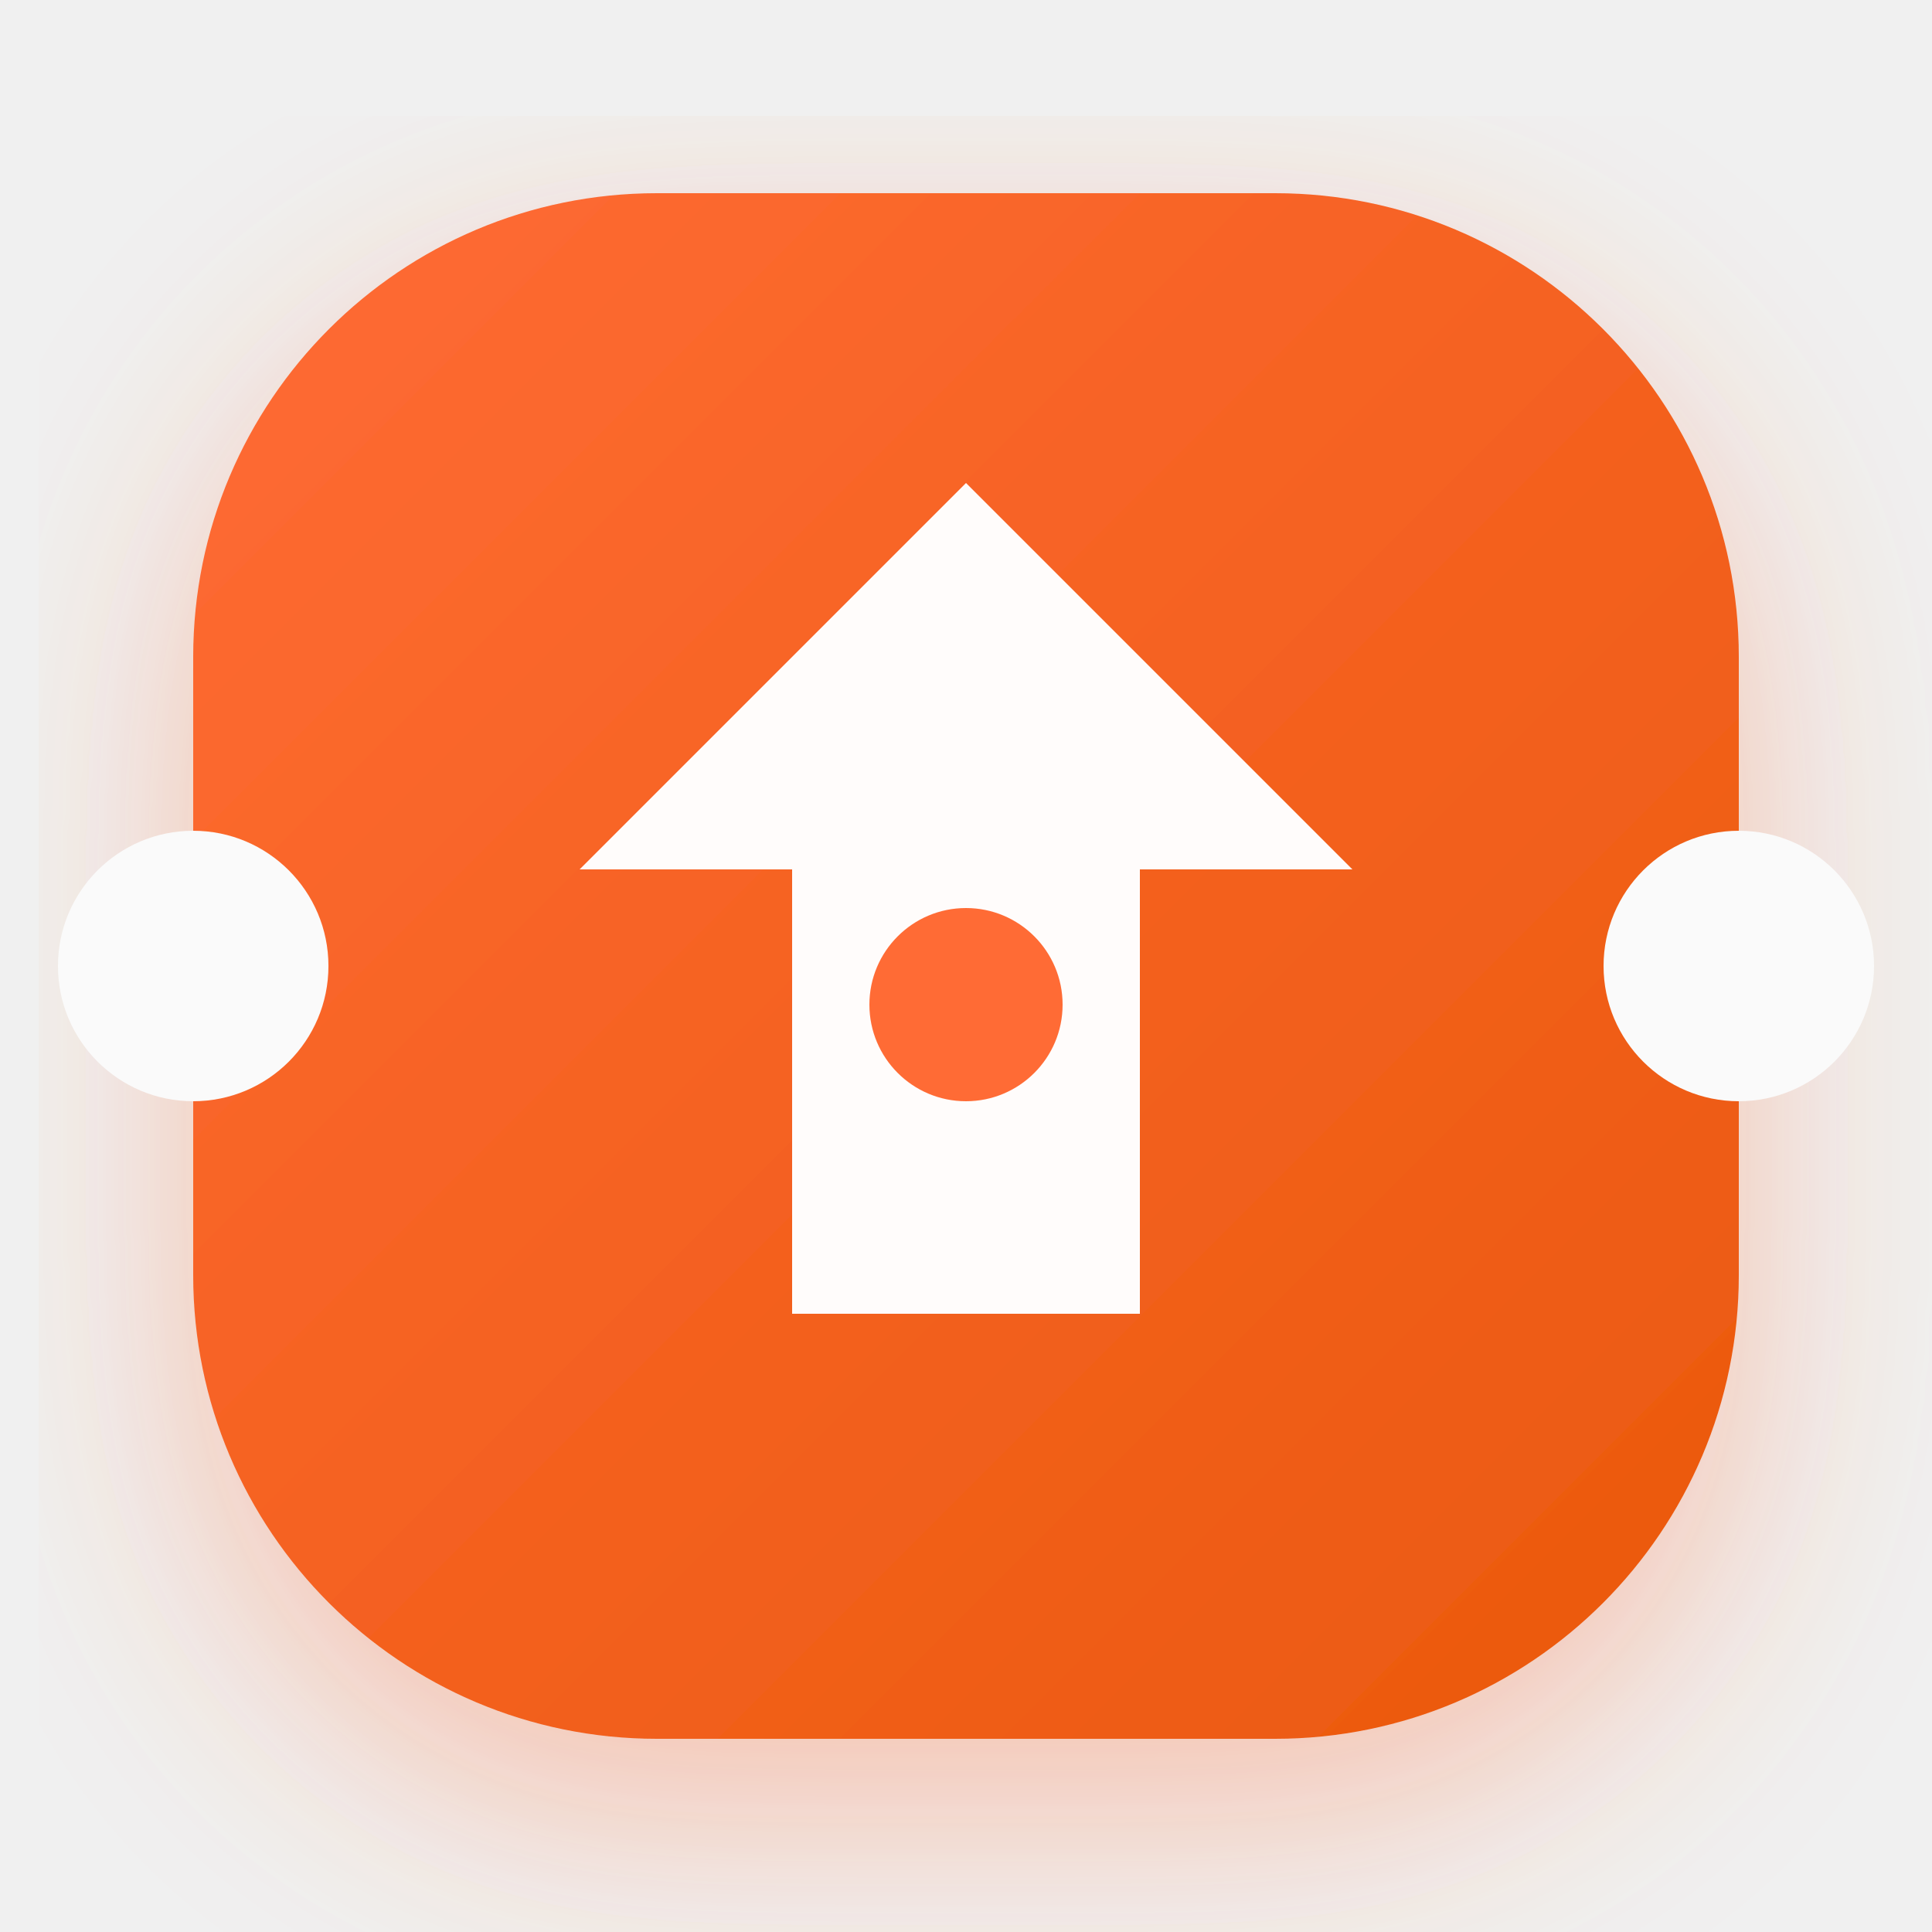
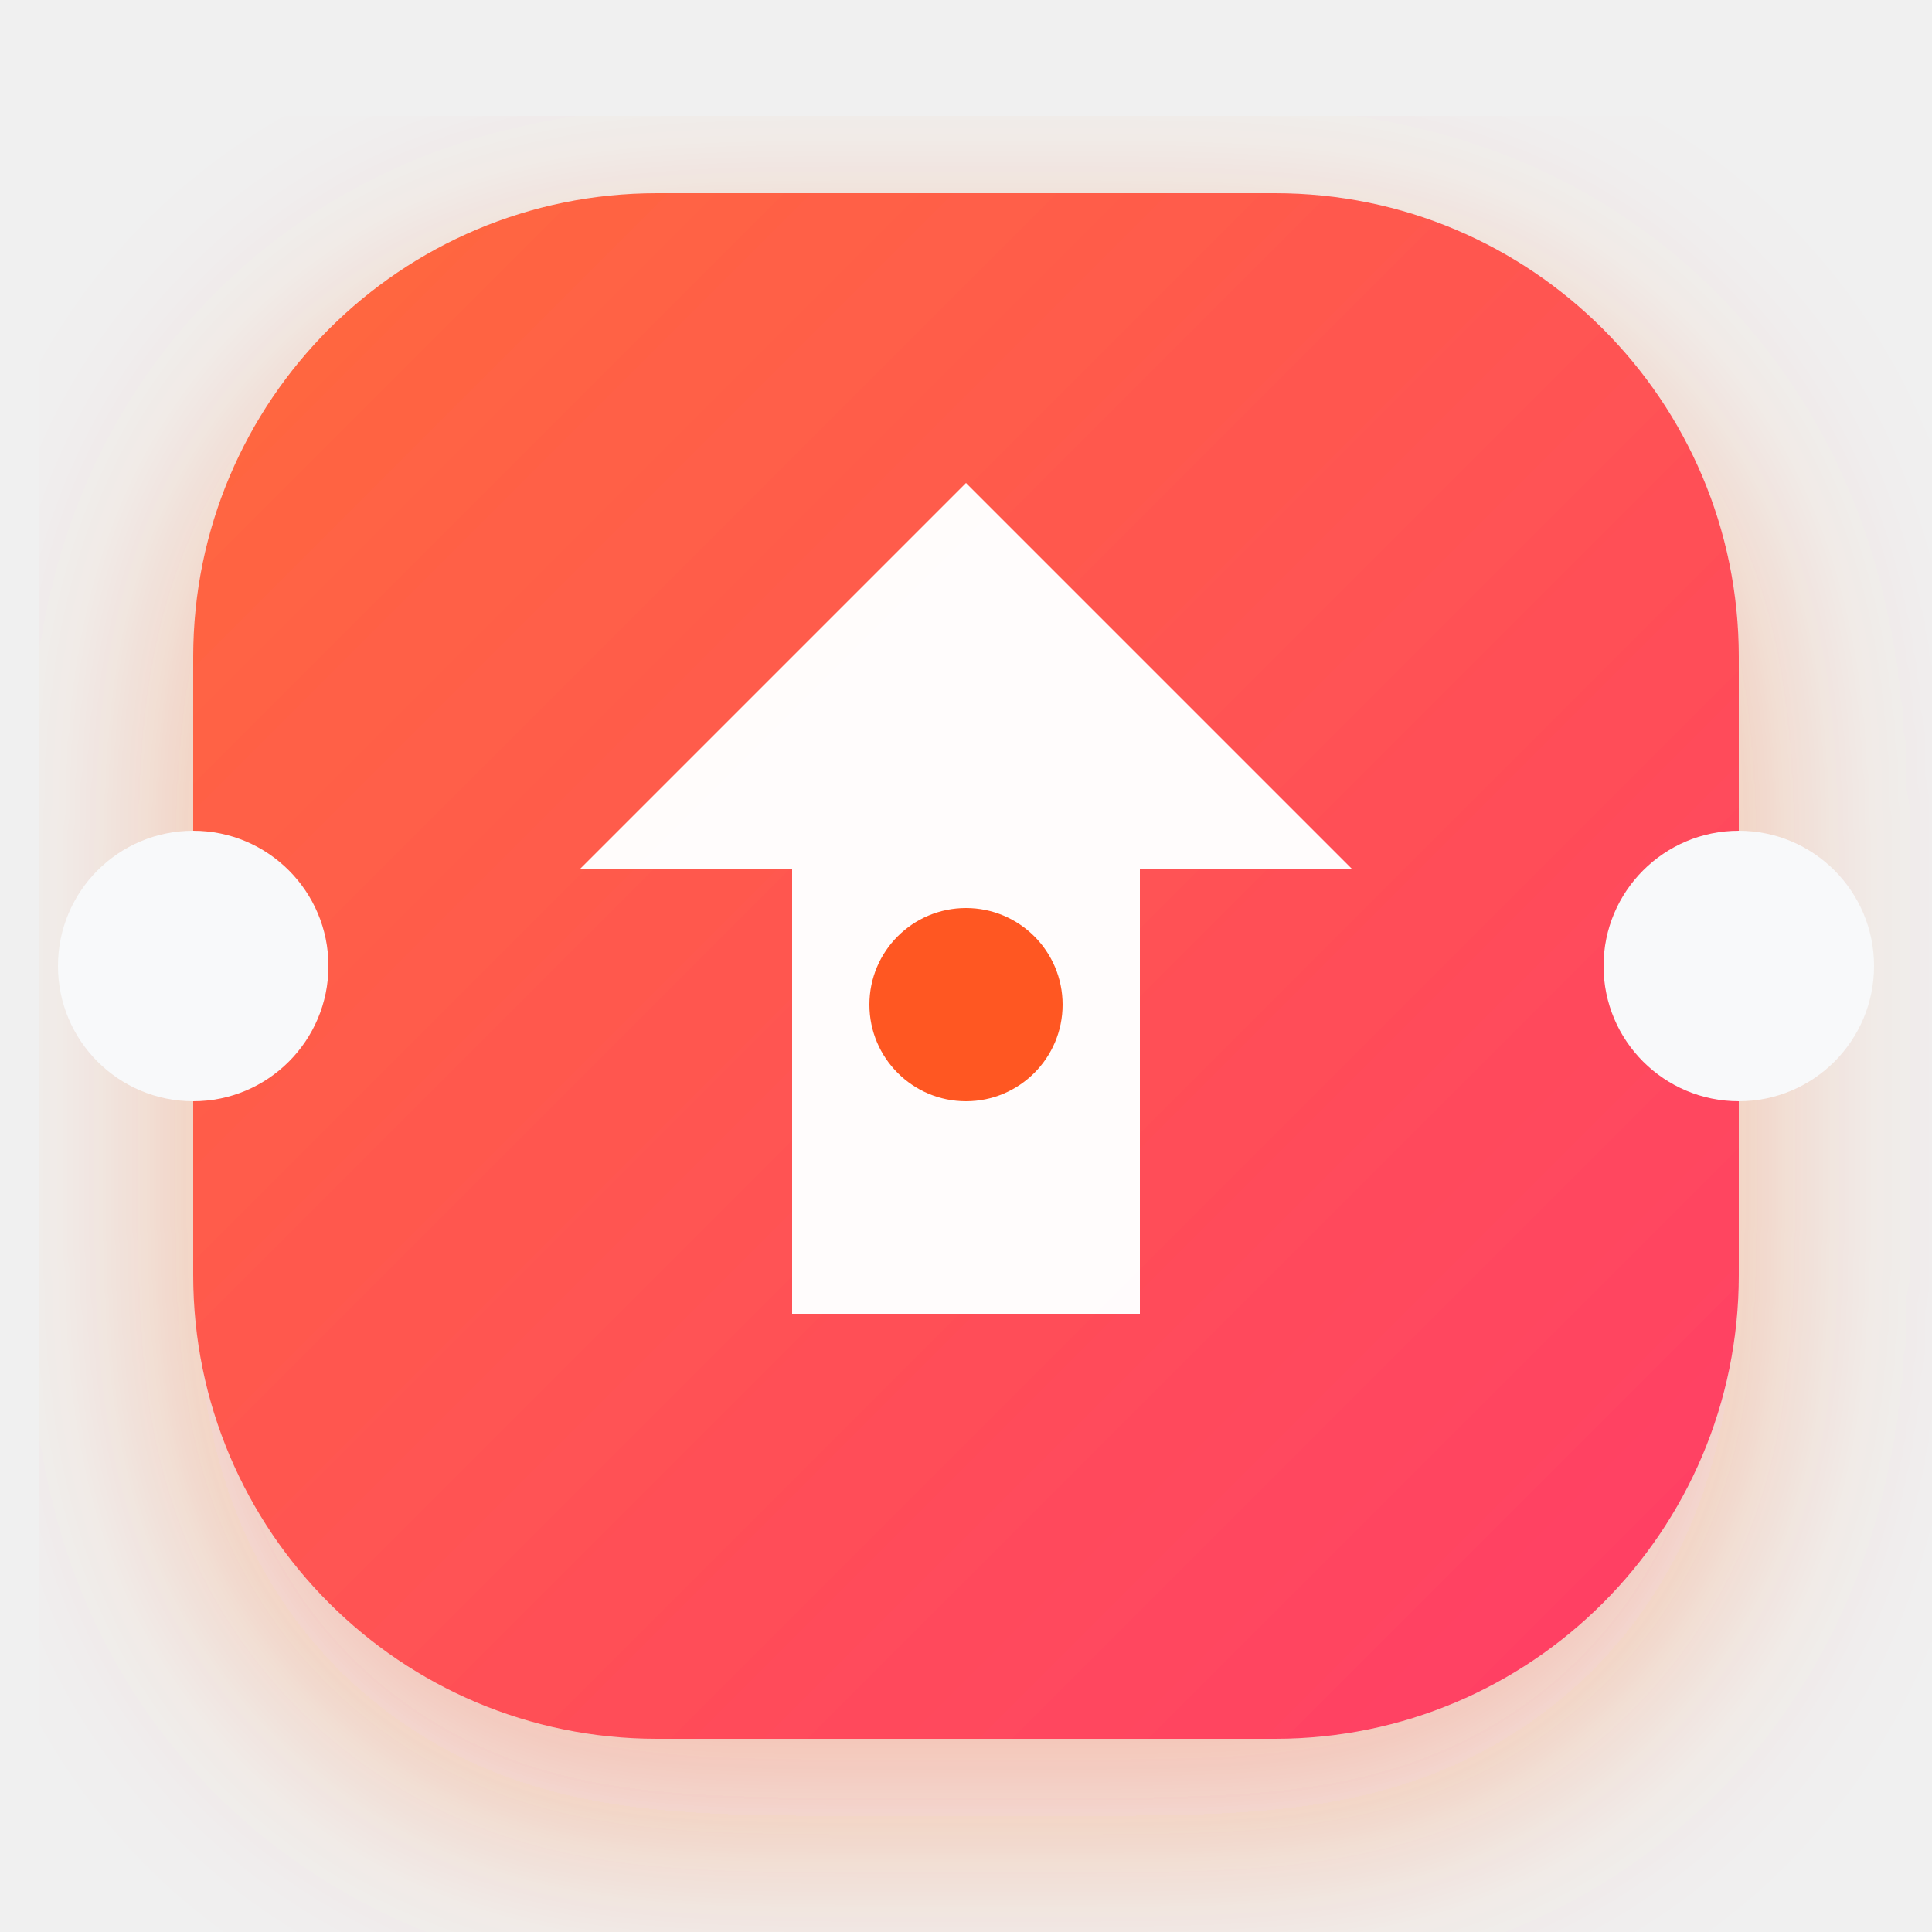
<svg xmlns="http://www.w3.org/2000/svg" viewBox="0 0 100 100" fill="none">
  <defs>
    <linearGradient id="mark-grad-primary" x1="0%" y1="0%" x2="100%" y2="100%">
-       <stop offset="0%" stop-color="#FF6B35" />
-       <stop offset="100%" stop-color="#EA580C" />
+       <stop offset="0%" stop-color="#FF6A3D" />
+       <stop offset="100%" stop-color="#FF3D68" />
    </linearGradient>
    <filter id="mark-shadow" x="-10%" y="-10%" width="130%" height="130%">
-       <feDropShadow dx="0" dy="4" stdDeviation="6" flood-color="#FF6B35" flood-opacity="0.35" />
+       <feDropShadow dx="0" dy="4" stdDeviation="6" flood-color="#FF5722" flood-opacity="0.35" />
    </filter>
  </defs>
  <rect x="10" y="10" width="80" height="80" rx="24" fill="url(#mark-grad-primary)" filter="url(#mark-shadow)" />
  <path d="M50 25 L70 45 H59 V68 H41 V45 H30 Z" fill="#FFFFFF" fill-opacity="0.98" />
-   <circle cx="10" cy="50" r="7" fill="#FAFAFA" />
-   <circle cx="90" cy="50" r="7" fill="#FAFAFA" />
-   <circle cx="50" cy="52" r="5" fill="#FF6B35" />
+   <circle cx="10" cy="50" r="7" fill="#F8F9FA" />
+   <circle cx="90" cy="50" r="7" fill="#F8F9FA" />
+   <circle cx="50" cy="52" r="5" fill="#FF5722" />
</svg>
